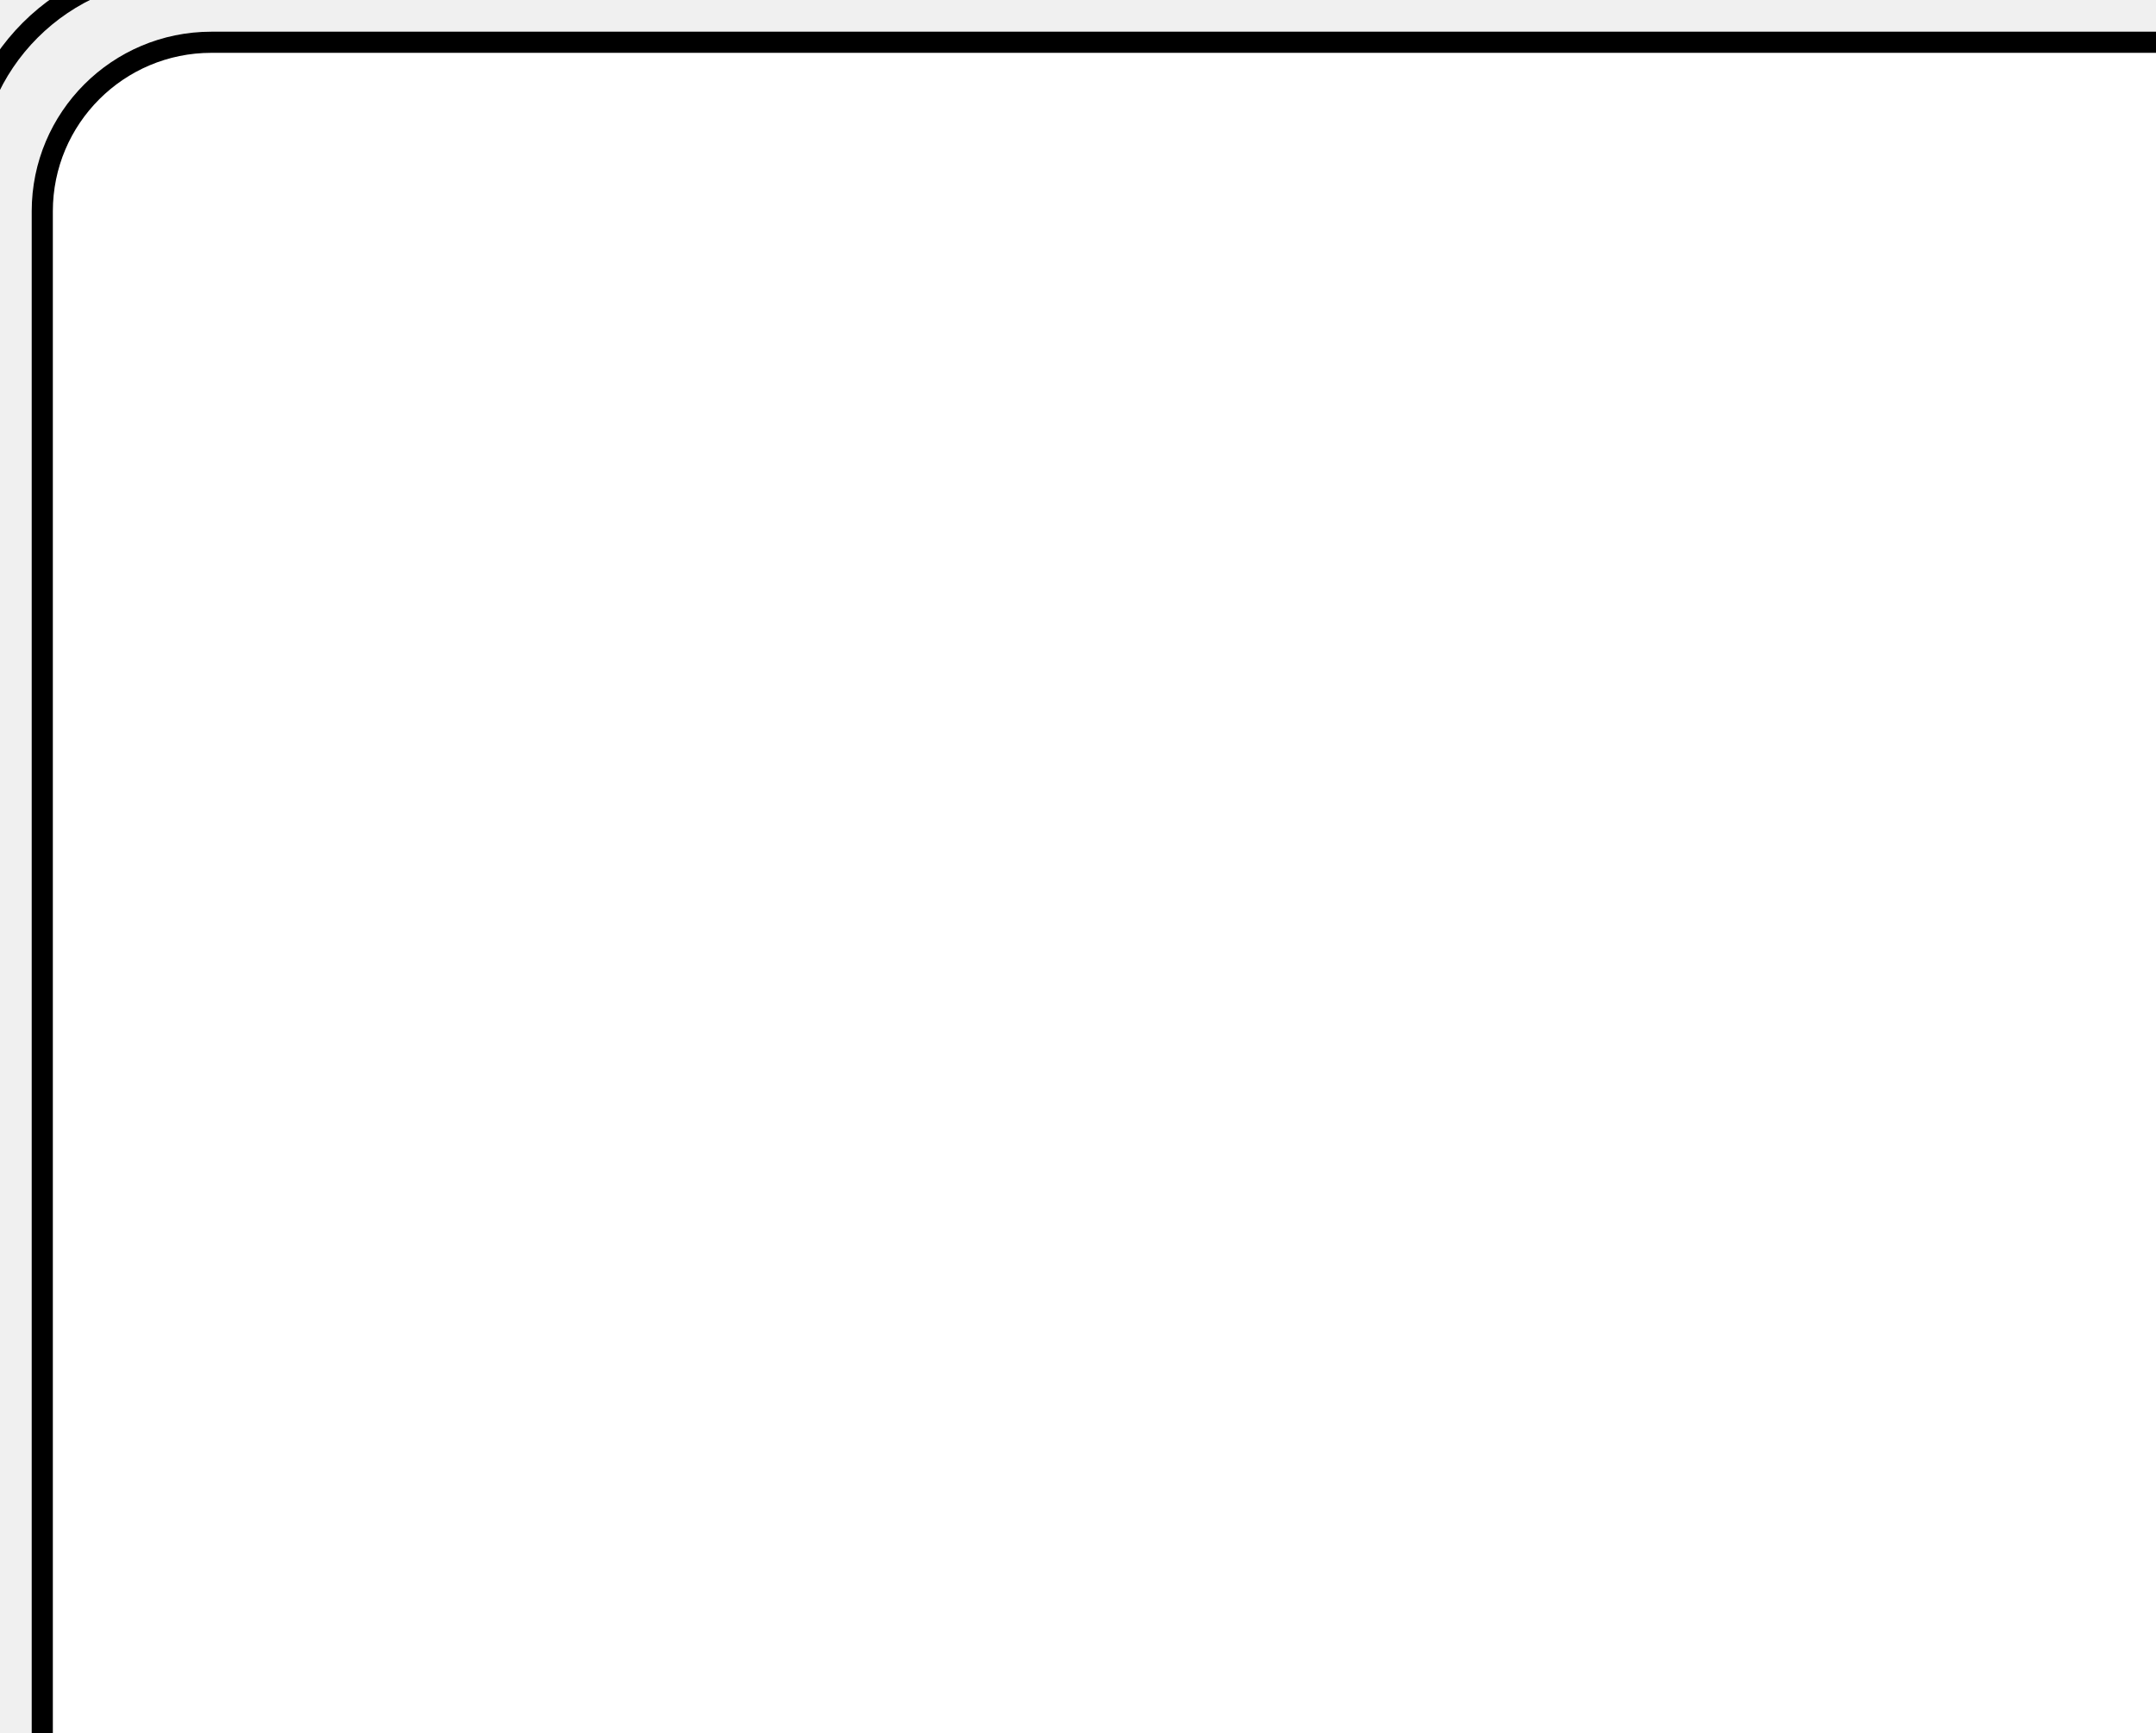
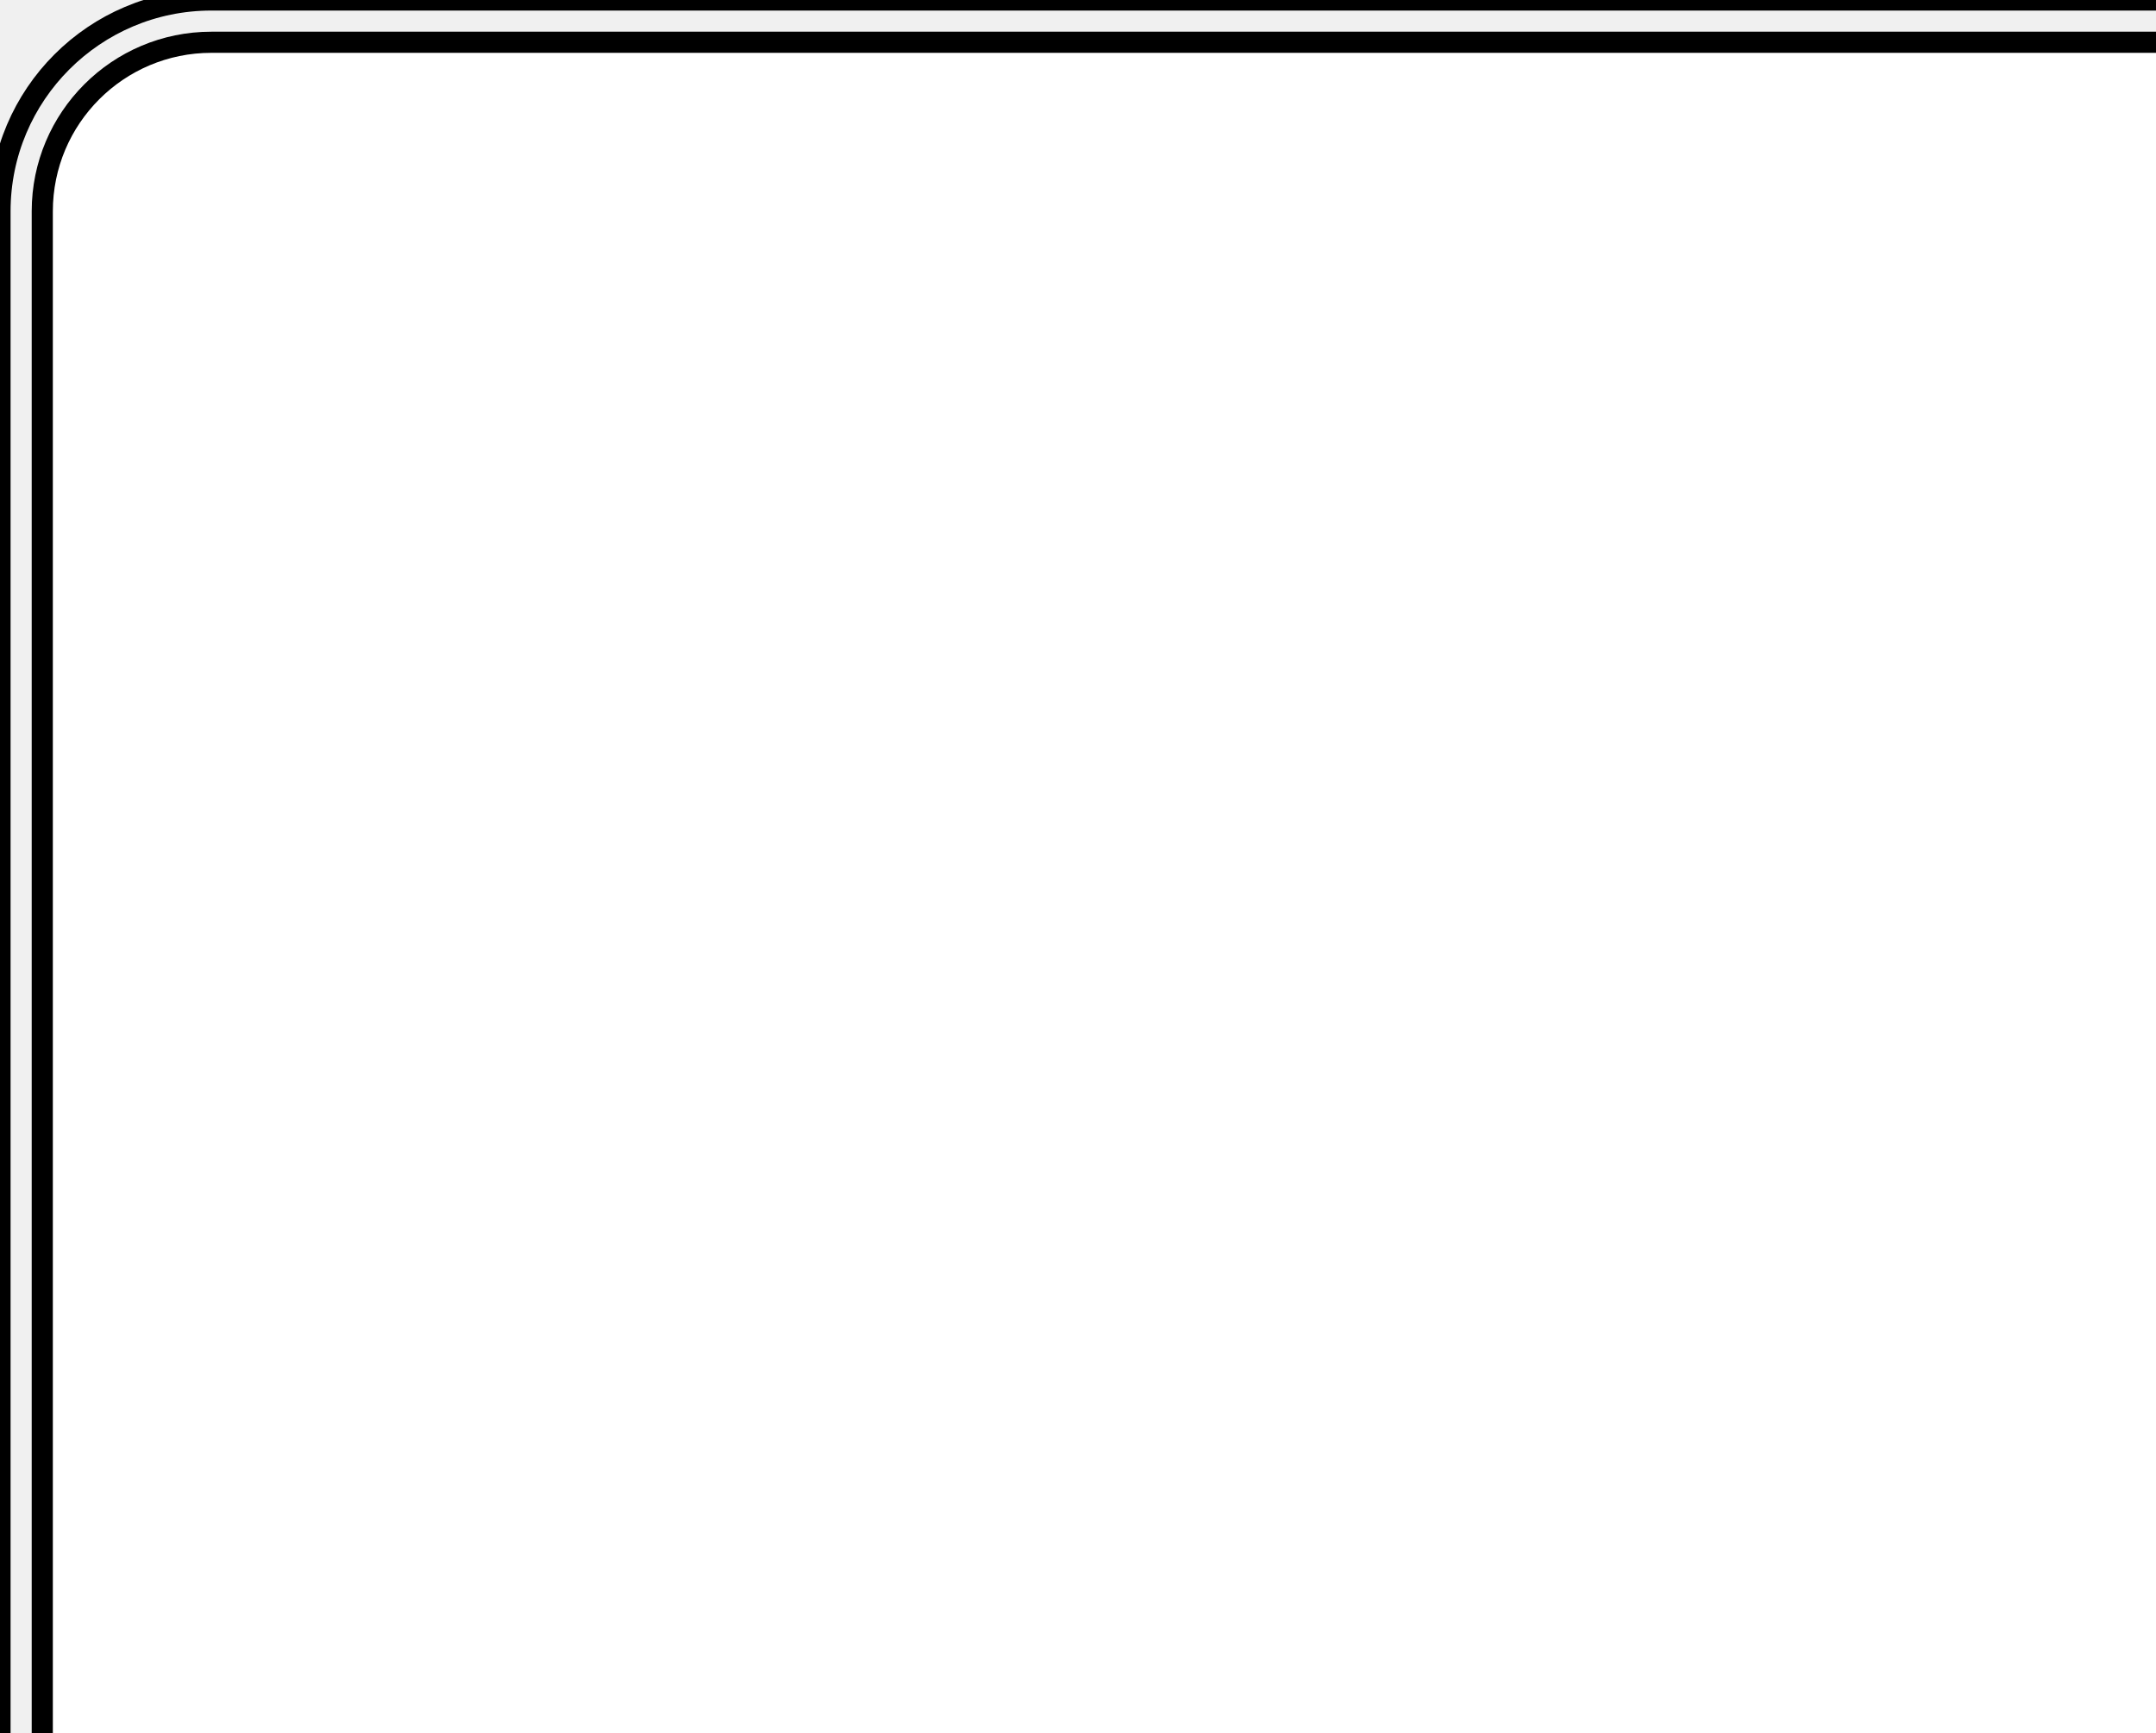
<svg xmlns="http://www.w3.org/2000/svg" xmlns:ns1="http://www.b3mn.org/oryx" width="102" height="82" version="1.0">
  <defs />
  <ns1:magnets>
-     <ns1:magnet ns1:cx="2" ns1:cy="80" ns1:anchors="left" />
-     <ns1:magnet ns1:cx="100" ns1:cy="158" ns1:anchors="bottom" />
-     <ns1:magnet ns1:cx="198" ns1:cy="80" ns1:anchors="right" />
-     <ns1:magnet ns1:cx="100" ns1:cy="2" ns1:anchors="top" />
+     <ns1:magnet ns1:cx="0" ns1:cy="80" ns1:anchors="left" />
+     <ns1:magnet ns1:cx="100" ns1:cy="160" ns1:anchors="bottom" />
+     <ns1:magnet ns1:cx="200" ns1:cy="80" ns1:anchors="right" />
+     <ns1:magnet ns1:cx="100" ns1:cy="0" ns1:anchors="top" />
    <ns1:magnet ns1:cx="100" ns1:cy="80" ns1:default="yes" />
  </ns1:magnets>
-   <g pointer-events="fill" ns1:minimumSize="120 100" ns1:maximumSize="">
-     <rect id="border" ns1:resize="vertical horizontal" x="-1.5" y="-1.5" width="203" height="163" rx="10" ry="10" stroke="black" stroke-width="1" fill="none" />
+   <g pointer-events="fill" ns1:minimumSize="200 160" ns1:maximumSize="">
+     <rect id="border" ns1:resize="vertical horizontal" x="0" y="0" width="200" height="160" rx="10" ry="10" stroke="black" stroke-width="1" fill="none" />
    <rect id="taskrect" ns1:anchors="bottom top right left" x="2" y="2" width="196" height="156" rx="8" ry="8" stroke="black" stroke-width="1" fill="white" />
    <text font-size="14" id="acttext" x="8" y="10" ns1:align="middle left" ns1:anchors="left top" stroke="black" />
    <g id="none" />
    <g id="loop">
-       <path ns1:anchors="bottom" style="opacity:1;fill:none;fill-opacity:1;stroke:#000000;stroke-width:1.5;stroke-linecap:round;stroke-linejoin:round;stroke-miterlimit:2.1;stroke-dasharray:none;stroke-opacity:1" id="path2396" d="M 100.5,152 L 100.5,155 L 97.5,155 M 100.5,155 A 4.875,4.875 0 1 1 104.5,155" />
+       <path ns1:anchors="bottom" style="opacity:1;fill:none;fill-opacity:1;stroke:#000000;stroke-width:1.5;stroke-linecap:round;stroke-linejoin:round;stroke-miterlimit:2.1;stroke-dasharray:none;stroke-opacity:1" id="path2396" d="M 100.5,153 L 100.5,156 L 97.5,156 M 100.5,156 A 4.875,4.875 0 1 1 104.5,156" />
    </g>
    <g id="multiple">
-       <path ns1:anchors="bottom" fill="none" stroke="black" d="M97 145 v10 M101 145 v10 M105 145 v10" stroke-width="2" />
+       <path ns1:anchors="bottom" fill="none" stroke="black" d="M97 148 v8 M101 148 v8 M105 148 v8" stroke-width="2" />
    </g>
    <g id="adhoc">
-       <text ns1:anchors="bottom" x="101" y="157" font-size="20" font-weight="bold" transform="translate(8,0)">~</text>
+       <text ns1:anchors="bottom" x="101" y="156" font-size="20" font-weight="bold" transform="translate(8,0)">~</text>
    </g>
    <g id="compensation">
-       <path ns1:anchors="bottom" fill="none" stroke="black" d="M 101 150 L 106 145 L 106 155z M95.7 150 L 100.7 155 L 100.7 145z" stroke-width="1" transform="translate(-16,0)" />
+       <path ns1:anchors="bottom" fill="none" stroke="black" d="M 101 152 L 105 148 L 105 156 L 101 152 L 101 148 L 97 152 L 101 156 L 101 152" stroke-width="1" transform="translate(-14,0)" />
    </g>
  </g>
</svg>
